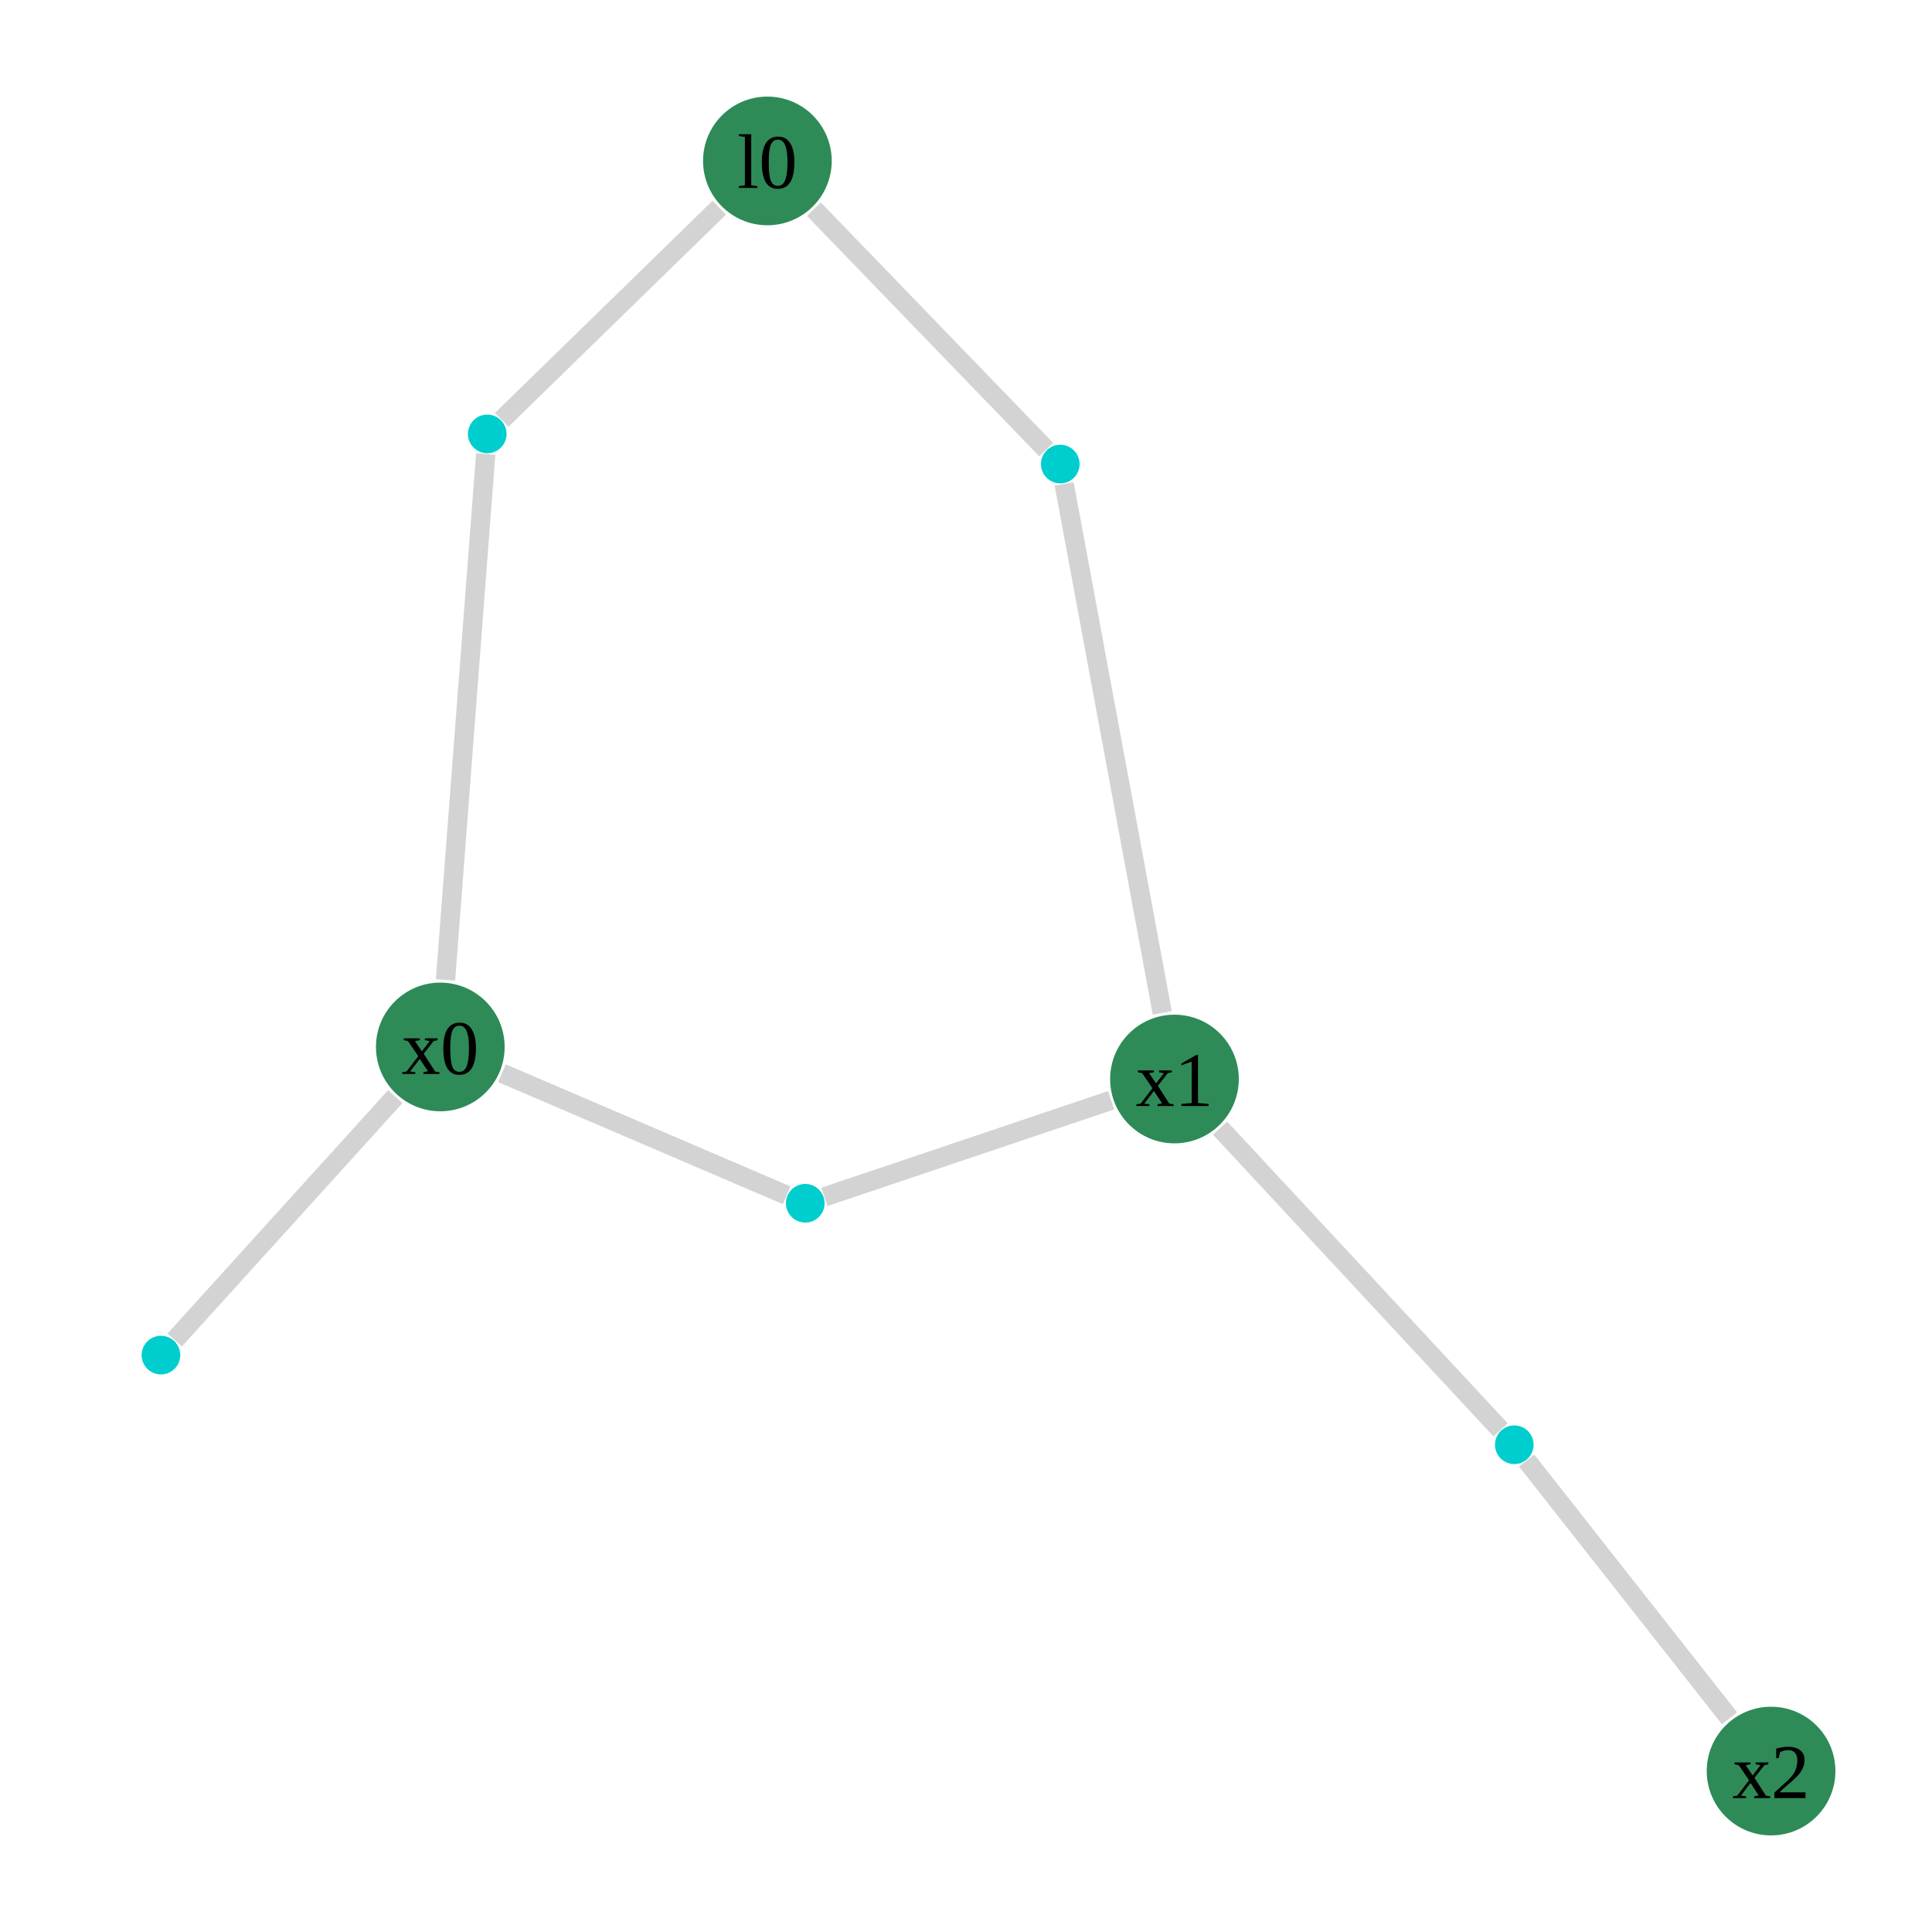
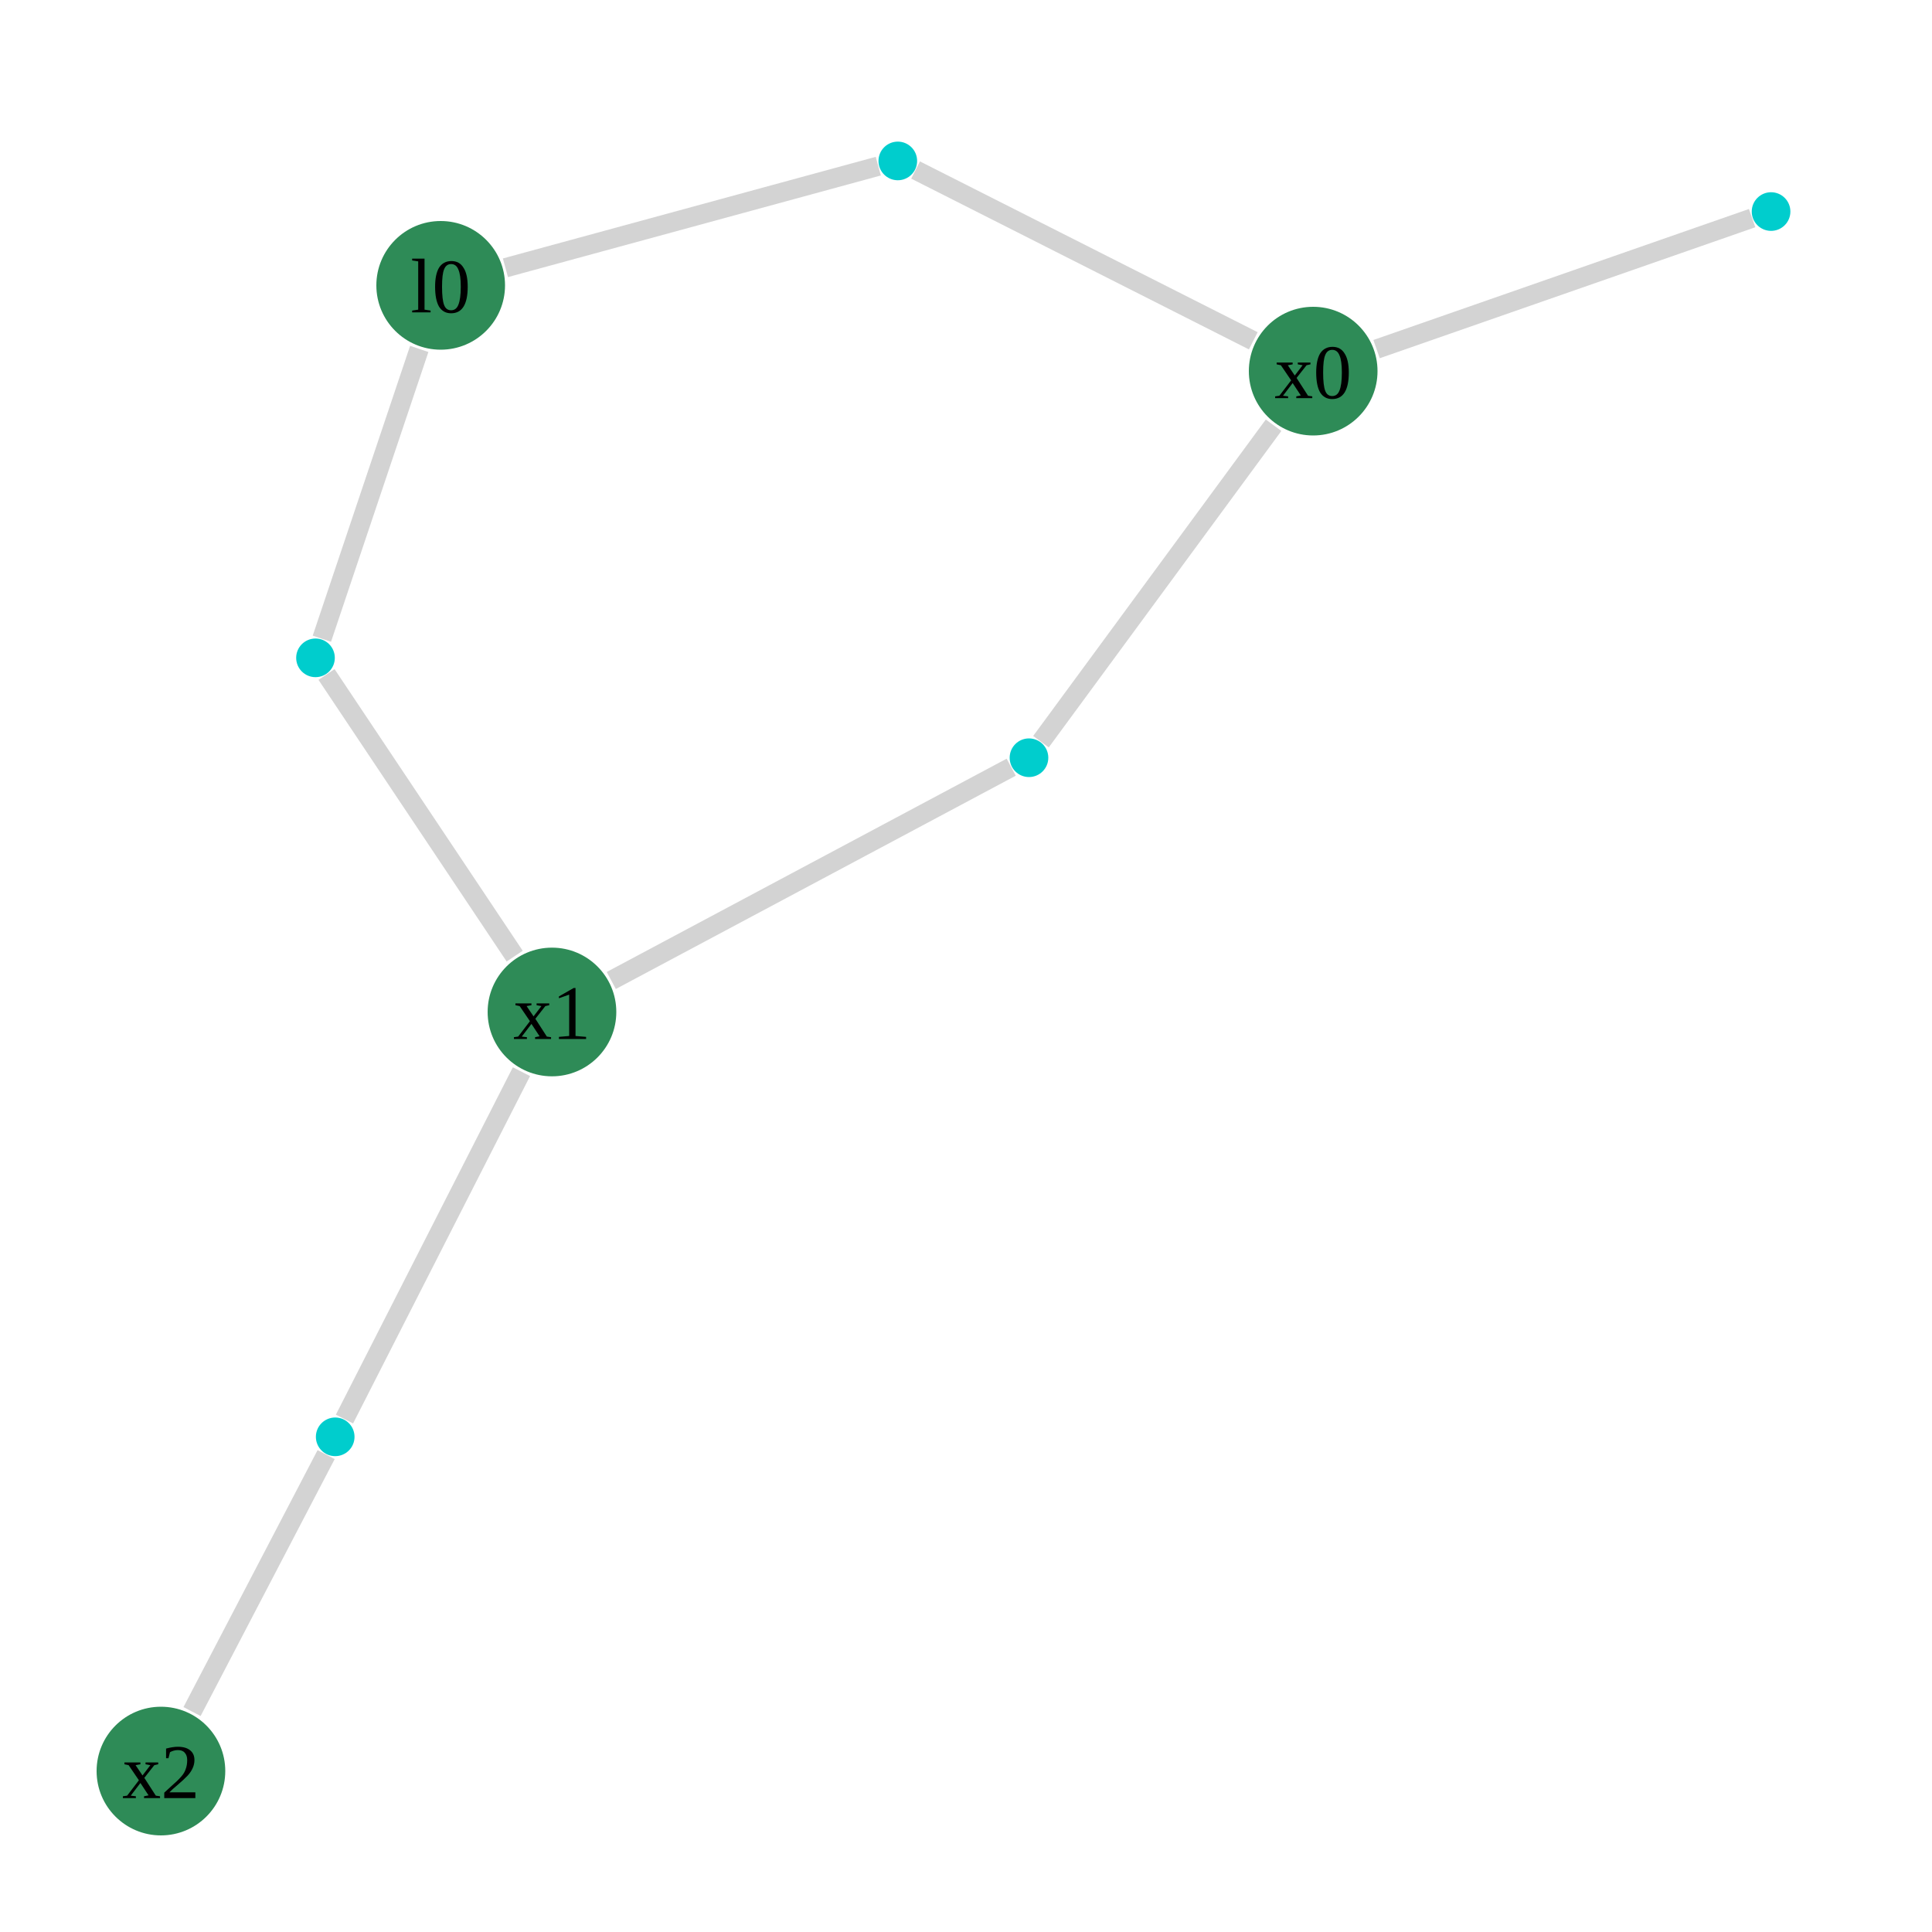
<svg xmlns="http://www.w3.org/2000/svg" version="1.2" width="100mm" height="100mm" viewBox="0 0 100 100" stroke="none" fill="#000000" stroke-width="0.3" font-size="3.88">
  <defs>
    <marker id="arrow" markerWidth="15" markerHeight="7" refX="5" refY="3.5" orient="auto" markerUnits="strokeWidth">
      <path d="M0,0 L15,3.5 L0,7 z" stroke="context-stroke" fill="context-stroke" />
    </marker>
  </defs>
-   <g stroke-width="1" fill="#000000" fill-opacity="0.000" stroke="#D3D3D3" id="img-853a7178-1">
-     <g transform="translate(14.75,63.06)">
-       <path fill="none" d="M5.71,-6.3 L-5.71,6.3 " class="primitive" />
+   <g stroke-width="1" fill="#000000" fill-opacity="0.000" stroke="#D3D3D3" id="img-252f2d21-1">
+     <g transform="translate(80.97,14.68)">
+       <path fill="none" d="M-9.72,3.39 L9.72,-3.39 " class="primitive" />
    </g>
-     <g transform="translate(33.35,58.71)">
-       <path fill="none" d="M-7.37,-3.16 L7.37,3.16 " class="primitive" />
+     <g transform="translate(59.9,30.2)">
+       <path fill="none" d="M6.02,-8.19 L-6.02,8.19 " class="primitive" />
    </g>
-     <g transform="translate(24.1,37.11)">
-       <path fill="none" d="M-1.04,13.61 L1.04,-13.61 " class="primitive" />
+     <g transform="translate(56.13,13.22)">
+       <path fill="none" d="M8.74,4.42 L-8.74,-4.42 " class="primitive" />
    </g>
-     <g transform="translate(50.09,59.45)">
-       <path fill="none" d="M7.42,-2.5 L-7.42,2.5 " class="primitive" />
+     <g transform="translate(41.99,45.23)">
+       <path fill="none" d="M-10.35,5.52 L10.35,-5.52 " class="primitive" />
    </g>
-     <g transform="translate(57.62,38.74)">
-       <path fill="none" d="M2.54,13.69 L-2.54,-13.69 " class="primitive" />
+     <g transform="translate(21.77,42.2)">
+       <path fill="none" d="M4.87,7.29 L-4.87,-7.29 " class="primitive" />
    </g>
-     <g transform="translate(70.41,66.2)">
-       <path fill="none" d="M-7.26,-7.81 L7.26,7.81 " class="primitive" />
+     <g transform="translate(22.41,64.46)">
+       <path fill="none" d="M4.58,-8.99 L-4.58,8.99 " class="primitive" />
    </g>
-     <g transform="translate(31.6,16.24)">
-       <path fill="none" d="M5.63,-5.49 L-5.63,5.49 " class="primitive" />
+     <g transform="translate(35.81,11.23)">
+       <path fill="none" d="M-9.65,2.63 L9.65,-2.63 " class="primitive" />
    </g>
-     <g transform="translate(48.14,17.05)">
-       <path fill="none" d="M-6.01,-6.22 L6.01,6.22 " class="primitive" />
+     <g transform="translate(19.18,25.56)">
+       <path fill="none" d="M2.52,-7.5 L-2.52,7.5 " class="primitive" />
    </g>
-     <g transform="translate(84.27,82.27)">
-       <path fill="none" d="M5.25,6.67 L-5.25,-6.67 " class="primitive" />
+     <g transform="translate(13.41,81.94)">
+       <path fill="none" d="M-3.47,6.65 L3.47,-6.65 " class="primitive" />
    </g>
  </g>
-   <g stroke-width="1" stroke="#D3D3D3" id="img-853a7178-2">
+   <g stroke-width="1" stroke="#D3D3D3" id="img-252f2d21-2">
</g>
-   <g font-size="4" stroke="#000000" stroke-opacity="0.000" fill="#000000" id="img-853a7178-3">
+   <g font-size="4" stroke="#000000" stroke-opacity="0.000" fill="#000000" id="img-252f2d21-3">
</g>
-   <g stroke-width="0" stroke="#000000" stroke-opacity="0.000" id="img-853a7178-4">
-     <g transform="translate(22.79,54.19)" fill="#2E8B57">
+   <g stroke-width="0" stroke="#000000" stroke-opacity="0.000" id="img-252f2d21-4">
+     <g transform="translate(67.97,19.21)" fill="#2E8B57">
      <circle cx="0" cy="0" r="3.33" class="primitive" />
    </g>
-     <g transform="translate(60.79,55.85)" fill="#2E8B57">
+     <g transform="translate(28.57,52.38)" fill="#2E8B57">
      <circle cx="0" cy="0" r="3.33" class="primitive" />
    </g>
-     <g transform="translate(39.72,8.33)" fill="#2E8B57">
+     <g transform="translate(22.81,14.77)" fill="#2E8B57">
      <circle cx="0" cy="0" r="3.33" class="primitive" />
    </g>
-     <g transform="translate(8.33,70.14)" fill="#00CDCD">
+     <g transform="translate(91.67,10.95)" fill="#00CDCD">
      <circle cx="0" cy="0" r="1" class="primitive" />
    </g>
-     <g transform="translate(41.68,62.28)" fill="#00CDCD">
+     <g transform="translate(53.26,39.22)" fill="#00CDCD">
      <circle cx="0" cy="0" r="1" class="primitive" />
    </g>
-     <g transform="translate(25.22,22.46)" fill="#00CDCD">
+     <g transform="translate(46.47,8.33)" fill="#00CDCD">
      <circle cx="0" cy="0" r="1" class="primitive" />
    </g>
-     <g transform="translate(54.88,24.02)" fill="#00CDCD">
+     <g transform="translate(16.33,34.05)" fill="#00CDCD">
      <circle cx="0" cy="0" r="1" class="primitive" />
    </g>
-     <g transform="translate(91.67,91.67)" fill="#2E8B57">
+     <g transform="translate(8.33,91.67)" fill="#2E8B57">
      <circle cx="0" cy="0" r="3.33" class="primitive" />
    </g>
-     <g transform="translate(78.38,74.78)" fill="#00CDCD">
+     <g transform="translate(17.35,74.37)" fill="#00CDCD">
      <circle cx="0" cy="0" r="1" class="primitive" />
    </g>
  </g>
-   <g font-size="4" stroke="#000000" stroke-opacity="0.000" fill="#000000" id="img-853a7178-5">
-     <g transform="translate(22.79,54.19)">
+   <g font-size="4" stroke="#000000" stroke-opacity="0.000" fill="#000000" id="img-252f2d21-5">
+     <g transform="translate(67.97,19.21)">
      <g class="primitive">
        <text text-anchor="middle" dy="0.35em">x0</text>
      </g>
    </g>
-     <g transform="translate(60.79,55.85)">
+     <g transform="translate(28.57,52.38)">
      <g class="primitive">
        <text text-anchor="middle" dy="0.35em">x1</text>
      </g>
    </g>
-     <g transform="translate(39.72,8.33)">
+     <g transform="translate(22.81,14.77)">
      <g class="primitive">
        <text text-anchor="middle" dy="0.35em">l0</text>
      </g>
    </g>
-     <g transform="translate(8.33,70.14)">
+     <g transform="translate(91.67,10.95)">
      <g class="primitive">
        <text text-anchor="middle" dy="0.35em" />
      </g>
    </g>
-     <g transform="translate(41.68,62.28)">
+     <g transform="translate(53.26,39.22)">
      <g class="primitive">
        <text text-anchor="middle" dy="0.35em" />
      </g>
    </g>
-     <g transform="translate(25.22,22.46)">
+     <g transform="translate(46.47,8.33)">
      <g class="primitive">
        <text text-anchor="middle" dy="0.35em" />
      </g>
    </g>
-     <g transform="translate(54.88,24.02)">
+     <g transform="translate(16.33,34.05)">
      <g class="primitive">
        <text text-anchor="middle" dy="0.35em" />
      </g>
    </g>
-     <g transform="translate(91.67,91.67)">
+     <g transform="translate(8.33,91.67)">
      <g class="primitive">
        <text text-anchor="middle" dy="0.35em">x2</text>
      </g>
    </g>
-     <g transform="translate(78.38,74.78)">
+     <g transform="translate(17.35,74.37)">
      <g class="primitive">
        <text text-anchor="middle" dy="0.35em" />
      </g>
    </g>
  </g>
</svg>
